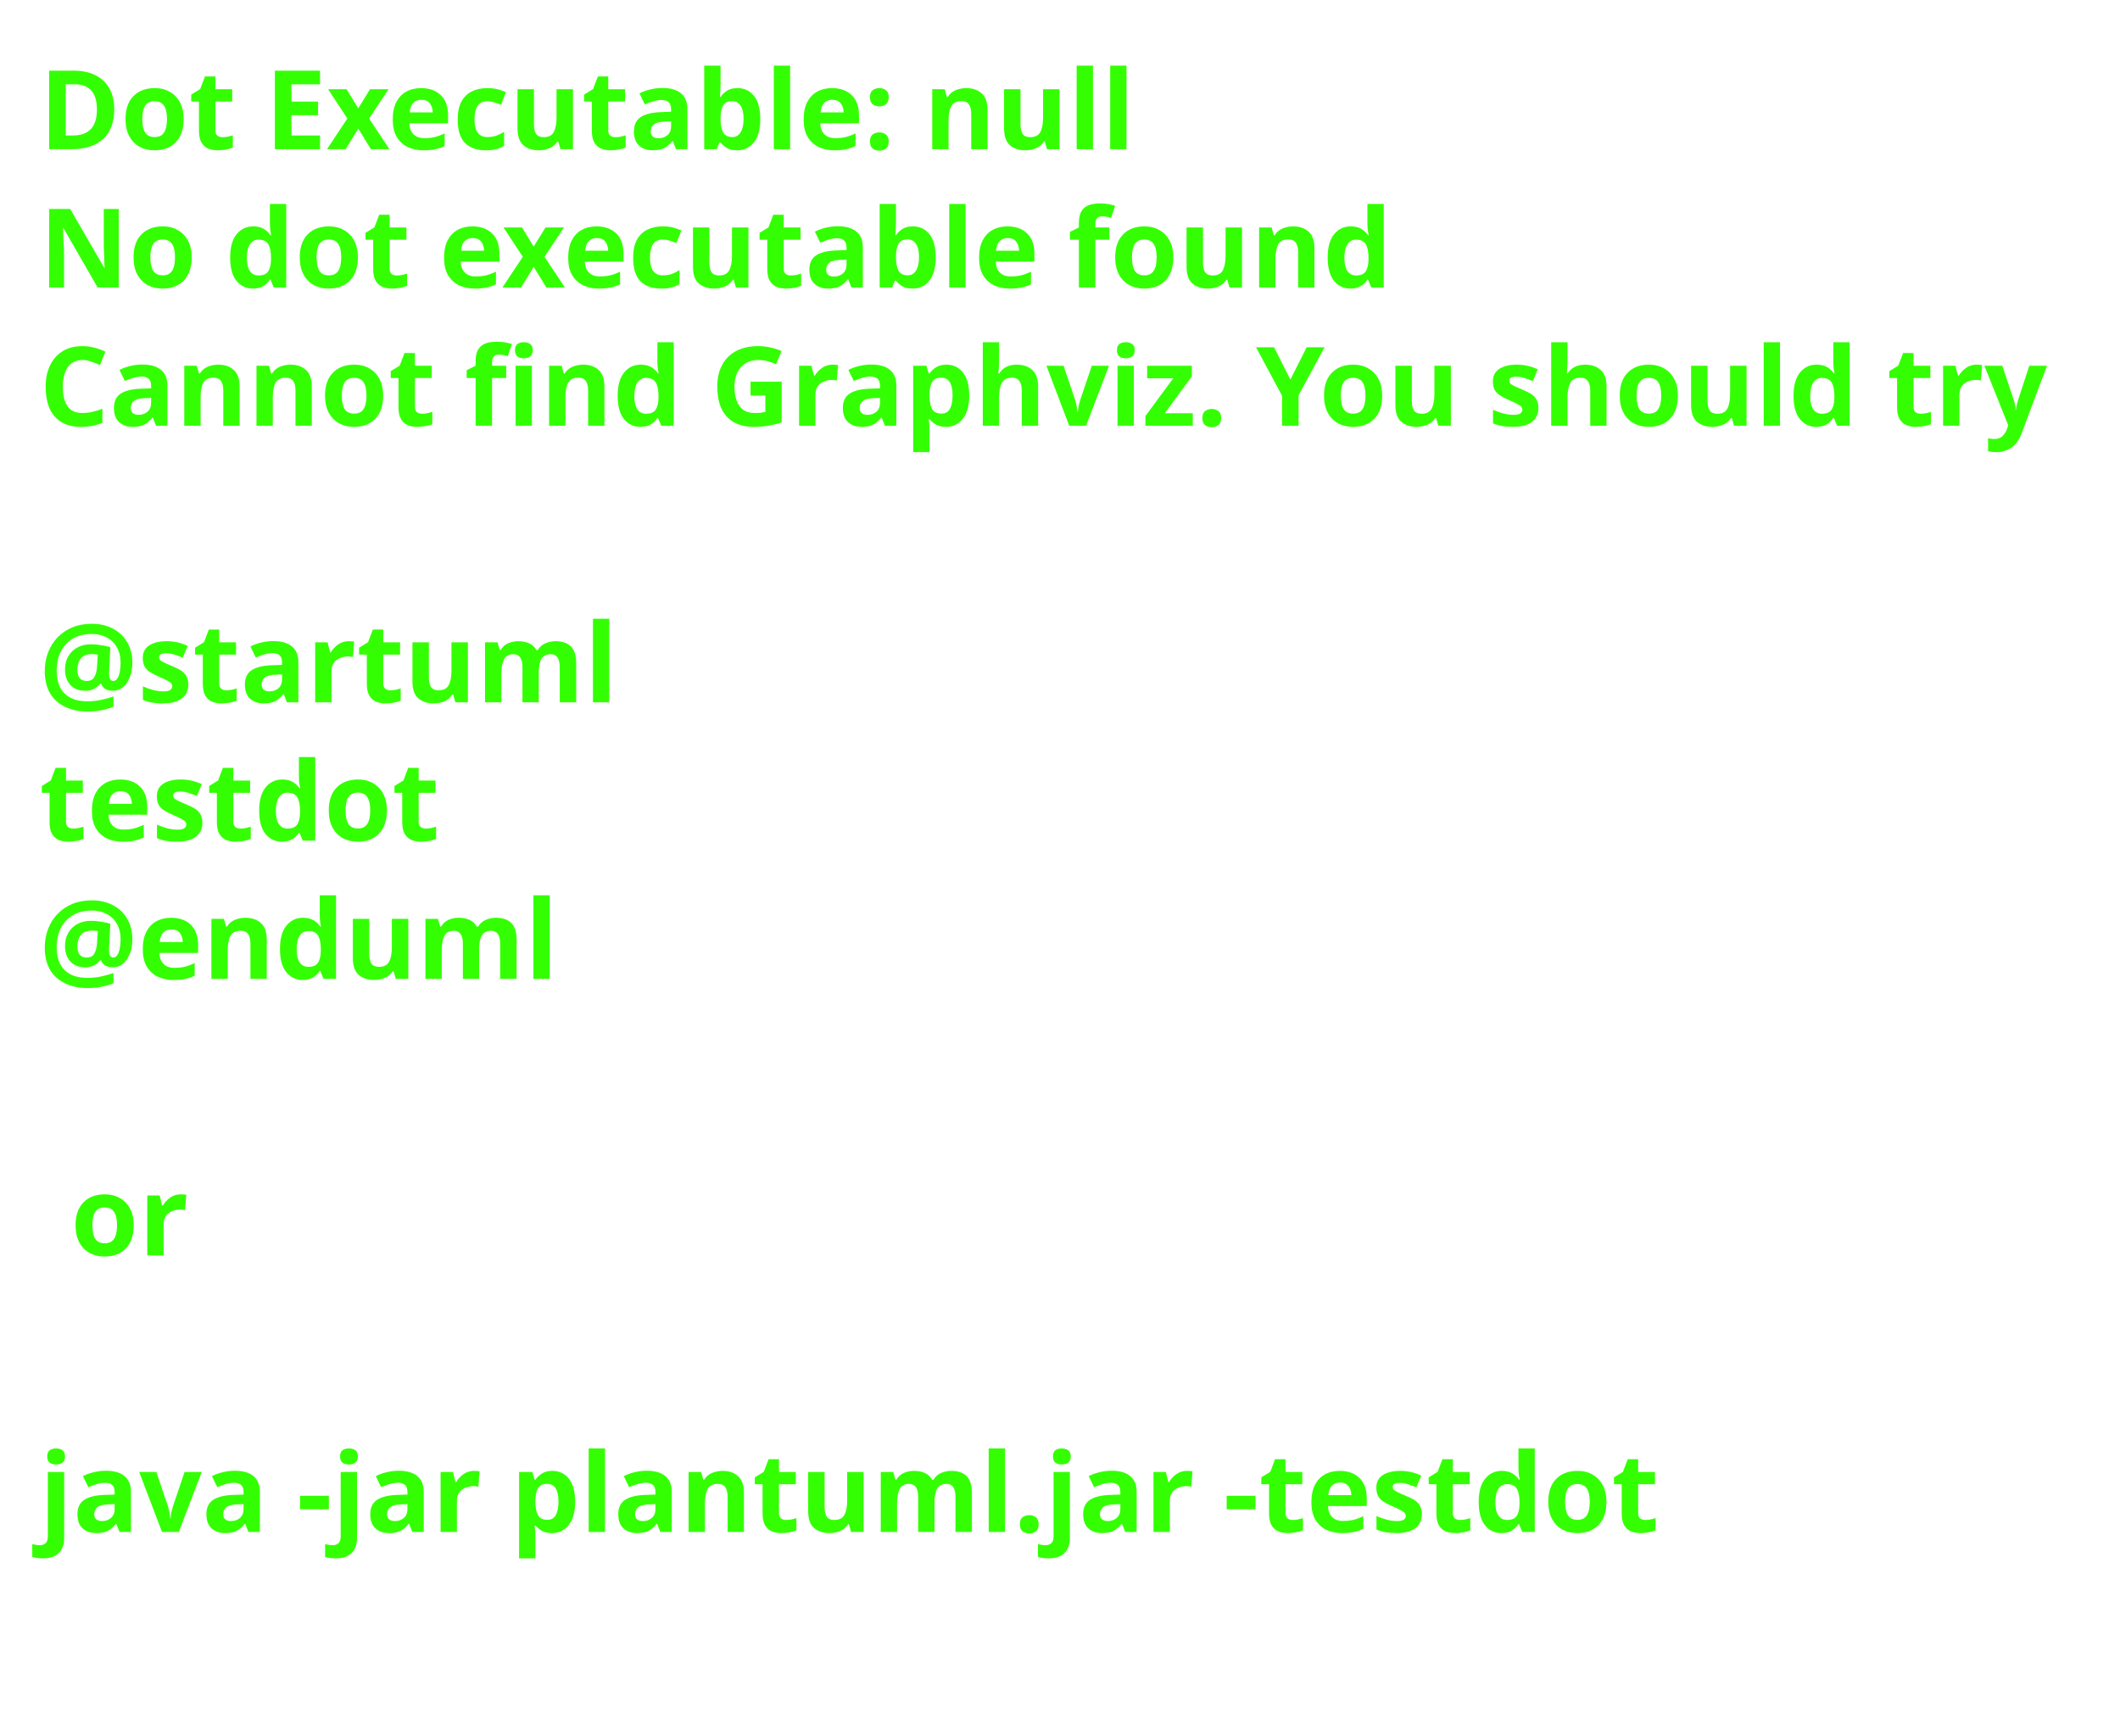
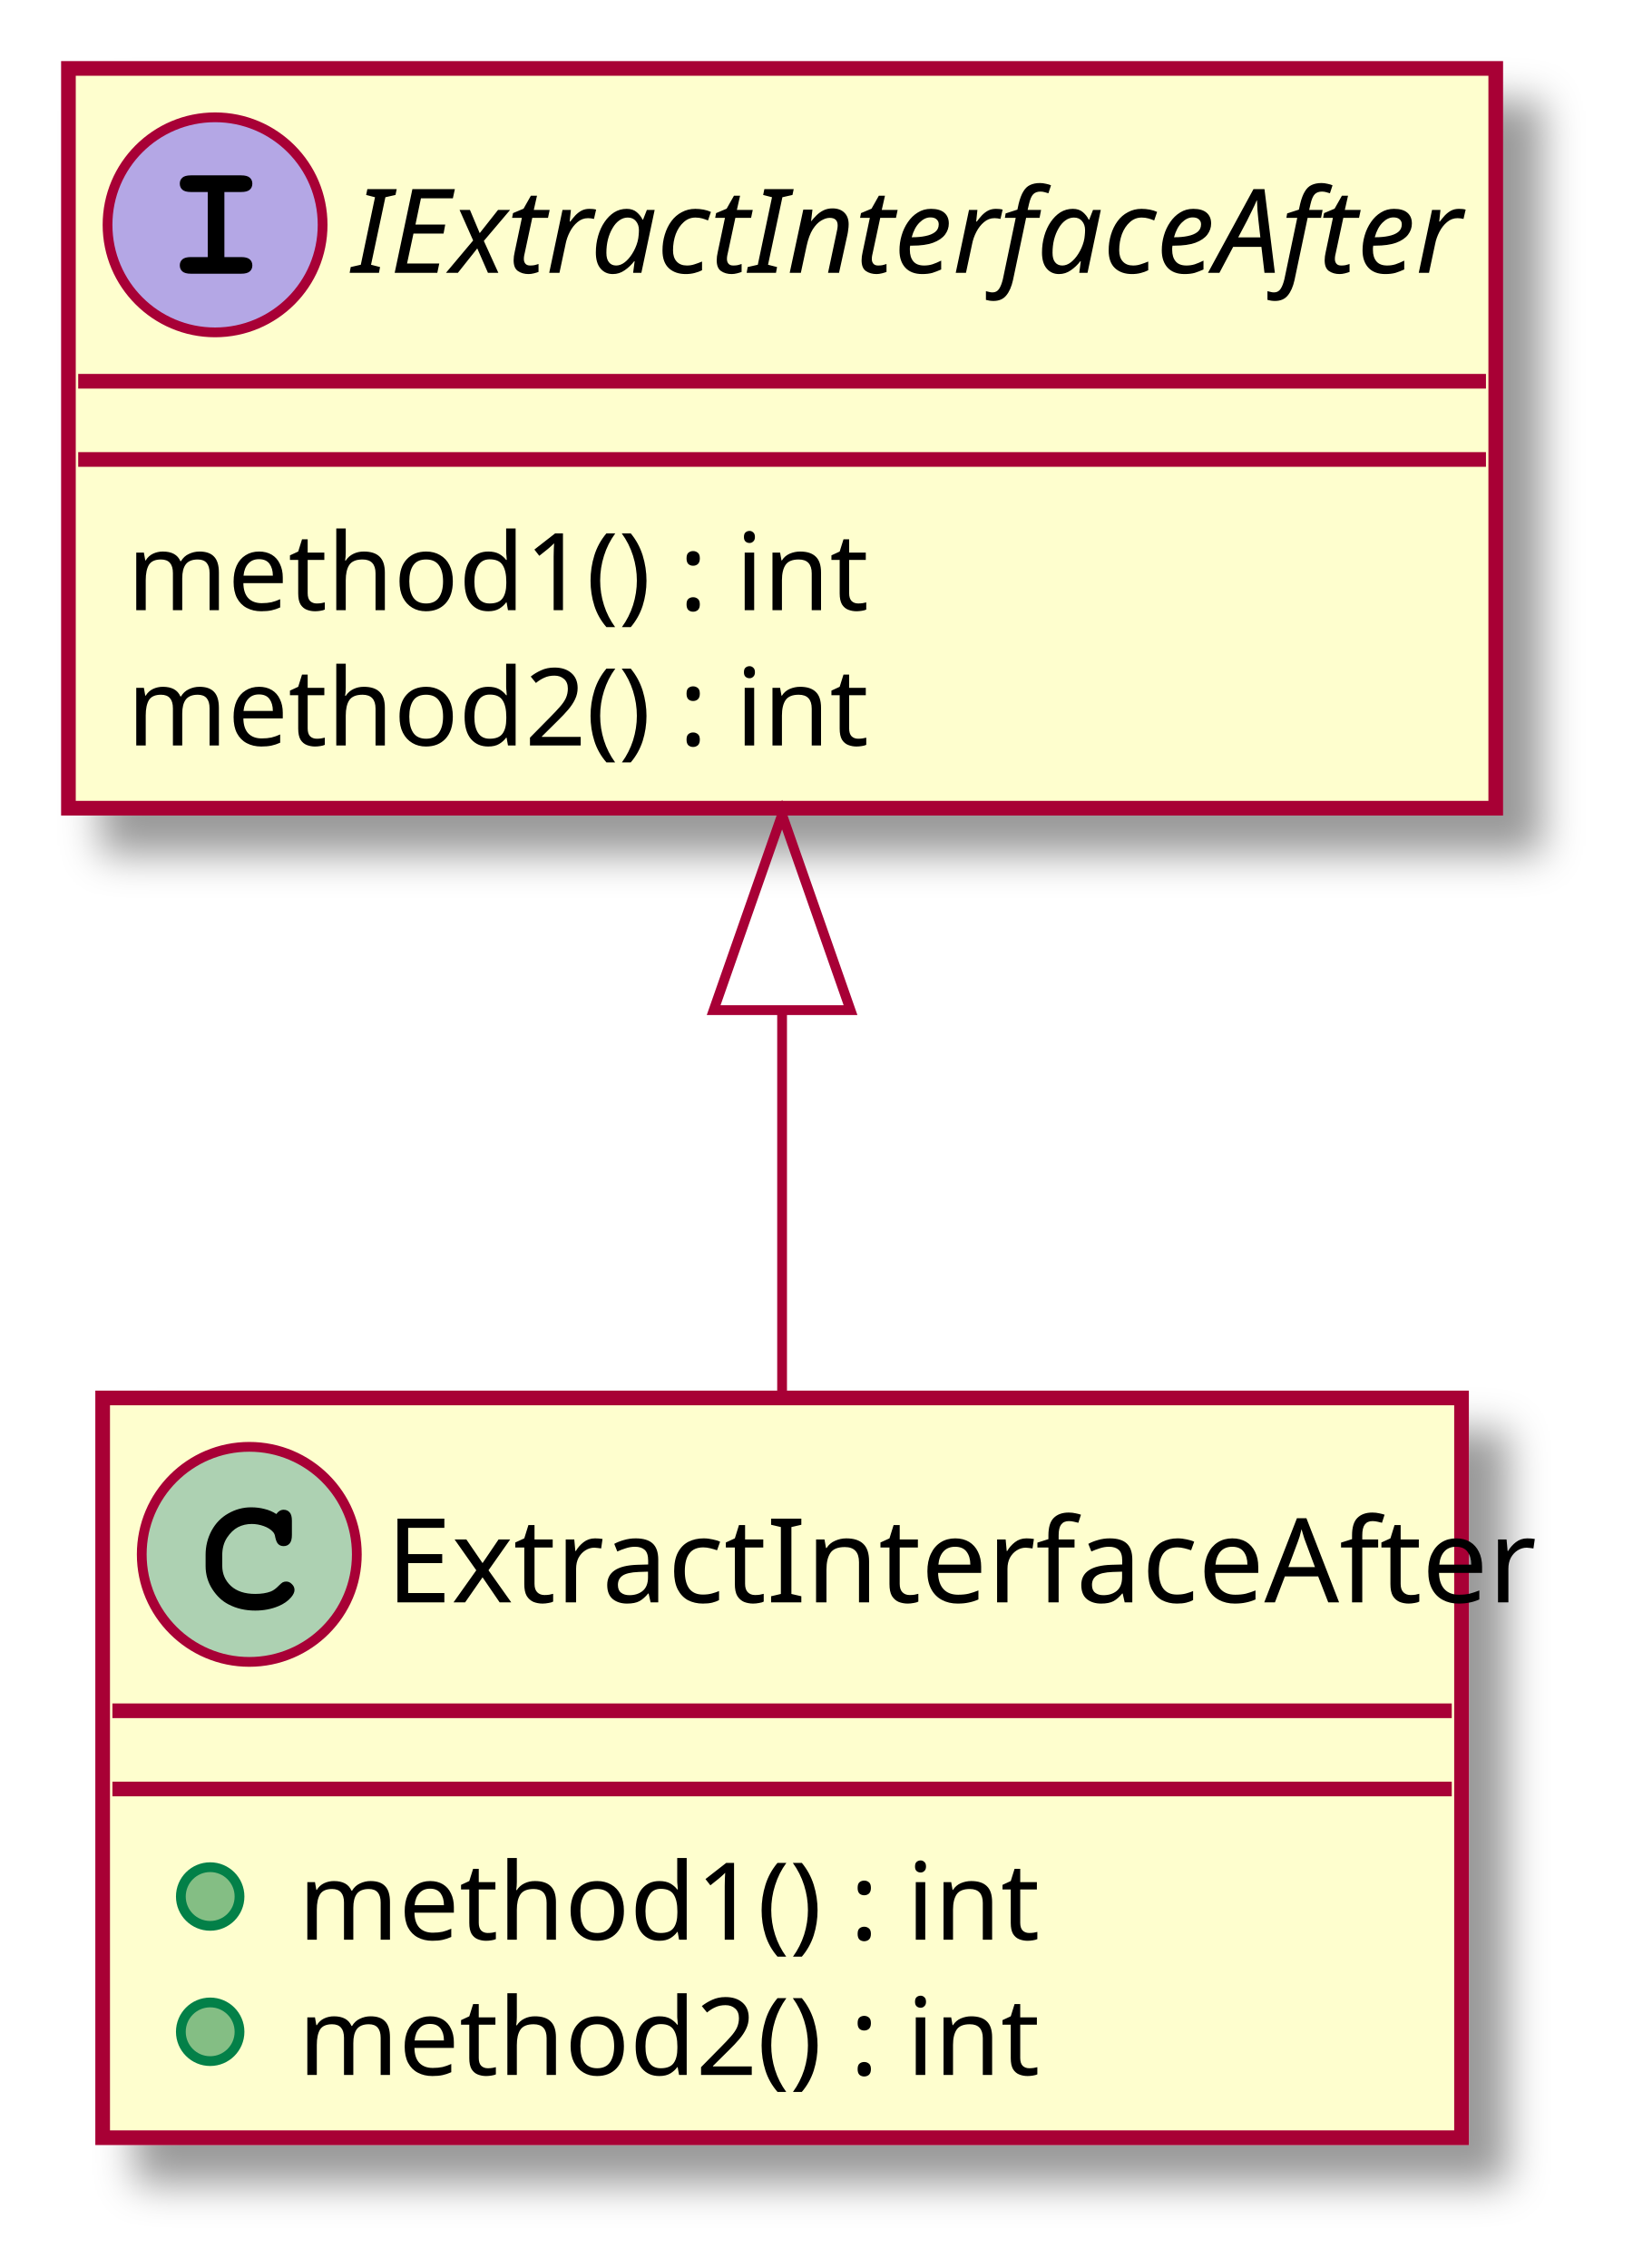
- <svg xmlns="http://www.w3.org/2000/svg" contentScriptType="application/ecmascript" contentStyleType="text/css" height="221px" preserveAspectRatio="none" style="width:270px;height:221px;background:#000000;" version="1.1" viewBox="0 0 270 221" width="270px" zoomAndPan="magnify">
-   <defs />
+ <svg xmlns="http://www.w3.org/2000/svg" contentScriptType="application/ecmascript" contentStyleType="text/css" height="232px" preserveAspectRatio="none" style="width:167px;height:232px;" version="1.1" viewBox="0 0 167 232" width="167px" zoomAndPan="magnify">
+   <defs>
+     <filter height="300%" id="f31qiy0vr3loq" width="300%" x="-1" y="-1">
+       <feGaussianBlur result="blurOut" stdDeviation="2.0" />
+       <feColorMatrix in="blurOut" result="blurOut2" type="matrix" values="0 0 0 0 0 0 0 0 0 0 0 0 0 0 0 0 0 0 .4 0" />
+       <feOffset dx="4.0" dy="4.0" in="blurOut2" result="blurOut3" />
+       <feBlend in="SourceGraphic" in2="blurOut3" mode="normal" />
+     </filter>
+   </defs>
  <g>
-     <text fill="#33FF02" font-family="sans-serif" font-size="14" font-weight="bold" lengthAdjust="spacing" textLength="140" x="5" y="19">Dot Executable: null</text>
-     <text fill="#33FF02" font-family="sans-serif" font-size="14" font-weight="bold" lengthAdjust="spacing" textLength="173" x="5" y="36.609">No dot executable found</text>
-     <text fill="#33FF02" font-family="sans-serif" font-size="14" font-weight="bold" lengthAdjust="spacing" textLength="258" x="5" y="54.219">Cannot find Graphviz. You should try</text>
-     <text fill="#33FF02" font-family="sans-serif" font-size="14" font-weight="bold" lengthAdjust="spacing" textLength="0" x="9" y="71.828" />
-     <text fill="#33FF02" font-family="sans-serif" font-size="14" font-weight="bold" lengthAdjust="spacing" textLength="71" x="5" y="89.438">@startuml</text>
-     <text fill="#33FF02" font-family="sans-serif" font-size="14" font-weight="bold" lengthAdjust="spacing" textLength="50" x="5" y="107.047">testdot</text>
-     <text fill="#33FF02" font-family="sans-serif" font-size="14" font-weight="bold" lengthAdjust="spacing" textLength="66" x="5" y="124.656">@enduml</text>
-     <text fill="#33FF02" font-family="sans-serif" font-size="14" font-weight="bold" lengthAdjust="spacing" textLength="0" x="9" y="142.266" />
-     <text fill="#33FF02" font-family="sans-serif" font-size="14" font-weight="bold" lengthAdjust="spacing" textLength="15" x="9" y="159.875">or</text>
-     <text fill="#33FF02" font-family="sans-serif" font-size="14" font-weight="bold" lengthAdjust="spacing" textLength="0" x="9" y="177.484" />
-     <text fill="#33FF02" font-family="sans-serif" font-size="14" font-weight="bold" lengthAdjust="spacing" textLength="201" x="5" y="195.094">java -jar plantuml.jar -testdot</text>
-     <text fill="#33FF02" font-family="sans-serif" font-size="14" font-weight="bold" lengthAdjust="spacing" textLength="0" x="9" y="212.703" />
+     <rect codeLine="1" fill="#FEFECE" filter="url(#f31qiy0vr3loq)" height="75.672" id="IExtractInterfaceAfter" style="stroke:#A80036;stroke-width:1.5;" width="146" x="7" y="7" />
+     <ellipse cx="22" cy="23" fill="#B4A7E5" rx="11" ry="11" style="stroke:#A80036;stroke-width:1.0;" />
+     <path d="M22.953,19.641 L22.953,26.297 L24.672,26.297 Q25.281,26.297 25.547,26.531 Q25.812,26.766 25.812,27.156 Q25.812,27.531 25.547,27.766 Q25.281,28 24.672,28 L19.531,28 Q18.922,28 18.656,27.766 Q18.391,27.531 18.391,27.141 Q18.391,26.766 18.656,26.531 Q18.922,26.297 19.531,26.297 L21.25,26.297 L21.25,19.641 L19.531,19.641 Q18.922,19.641 18.656,19.406 Q18.391,19.172 18.391,18.781 Q18.391,18.406 18.656,18.172 Q18.922,17.938 19.531,17.938 L24.672,17.938 Q25.281,17.938 25.547,18.172 Q25.812,18.406 25.812,18.781 Q25.812,19.172 25.547,19.406 Q25.281,19.641 24.672,19.641 L22.953,19.641 Z " fill="#000000" />
+     <text fill="#000000" font-family="sans-serif" font-size="12" font-style="italic" lengthAdjust="spacing" textLength="114" x="36" y="27.91">IExtractInterfaceAfter</text>
+     <line style="stroke:#A80036;stroke-width:1.5;" x1="8" x2="152" y1="39" y2="39" />
+     <line style="stroke:#A80036;stroke-width:1.5;" x1="8" x2="152" y1="47" y2="47" />
+     <text fill="#000000" font-family="sans-serif" font-size="11" lengthAdjust="spacing" textLength="69" x="13" y="62.419">method1() : int</text>
+     <text fill="#000000" font-family="sans-serif" font-size="11" lengthAdjust="spacing" textLength="69" x="13" y="76.255">method2() : int</text>
+     <rect codeLine="5" fill="#FEFECE" filter="url(#f31qiy0vr3loq)" height="75.672" id="ExtractInterfaceAfter" style="stroke:#A80036;stroke-width:1.5;" width="139" x="10.5" y="143" />
+     <ellipse cx="25.5" cy="159" fill="#ADD1B2" rx="11" ry="11" style="stroke:#A80036;stroke-width:1.0;" />
+     <path d="M28.266,154.875 Q28.422,154.656 28.609,154.547 Q28.797,154.438 29.016,154.438 Q29.391,154.438 29.625,154.703 Q29.859,154.953 29.859,155.562 L29.859,157.016 Q29.859,157.625 29.625,157.891 Q29.391,158.156 29.016,158.156 Q28.672,158.156 28.469,157.953 Q28.266,157.766 28.156,157.25 Q28.109,156.891 27.922,156.703 Q27.594,156.328 26.984,156.109 Q26.375,155.891 25.75,155.891 Q24.984,155.891 24.344,156.219 Q23.719,156.547 23.219,157.297 Q22.734,158.047 22.734,159.078 L22.734,160.172 Q22.734,161.406 23.625,162.234 Q24.516,163.047 26.109,163.047 Q27.047,163.047 27.703,162.797 Q28.094,162.641 28.516,162.203 Q28.781,161.938 28.922,161.859 Q29.078,161.781 29.281,161.781 Q29.609,161.781 29.859,162.047 Q30.125,162.297 30.125,162.641 Q30.125,162.984 29.781,163.391 Q29.281,163.969 28.484,164.297 Q27.406,164.75 26.109,164.75 Q24.594,164.75 23.391,164.125 Q22.406,163.625 21.719,162.562 Q21.031,161.484 21.031,160.203 L21.031,159.047 Q21.031,157.719 21.641,156.578 Q22.266,155.422 23.359,154.812 Q24.453,154.188 25.688,154.188 Q26.422,154.188 27.062,154.359 Q27.719,154.516 28.266,154.875 Z " fill="#000000" />
+     <text fill="#000000" font-family="sans-serif" font-size="12" lengthAdjust="spacing" textLength="107" x="39.5" y="163.91">ExtractInterfaceAfter</text>
+     <line style="stroke:#A80036;stroke-width:1.5;" x1="11.5" x2="148.5" y1="175" y2="175" />
+     <line style="stroke:#A80036;stroke-width:1.5;" x1="11.5" x2="148.5" y1="183" y2="183" />
+     <ellipse cx="21.5" cy="194" fill="#84BE84" rx="3" ry="3" style="stroke:#038048;stroke-width:1.0;" />
+     <text fill="#000000" font-family="sans-serif" font-size="11" lengthAdjust="spacing" textLength="69" x="30.5" y="198.419">method1() : int</text>
+     <ellipse cx="21.5" cy="207.836" fill="#84BE84" rx="3" ry="3" style="stroke:#038048;stroke-width:1.0;" />
+     <text fill="#000000" font-family="sans-serif" font-size="11" lengthAdjust="spacing" textLength="69" x="30.5" y="212.255">method2() : int</text>
+     <path codeLine="9" d="M80,103.54 C80,116.86 80,130.69 80,142.87 " fill="none" id="IExtractInterfaceAfter-backto-ExtractInterfaceAfter" style="stroke:#A80036;stroke-width:1.0;" />
+     <polygon fill="none" points="73,103.33,80,83.33,87,103.33,73,103.33" style="stroke:#A80036;stroke-width:1.0;" />
  </g>
</svg>
